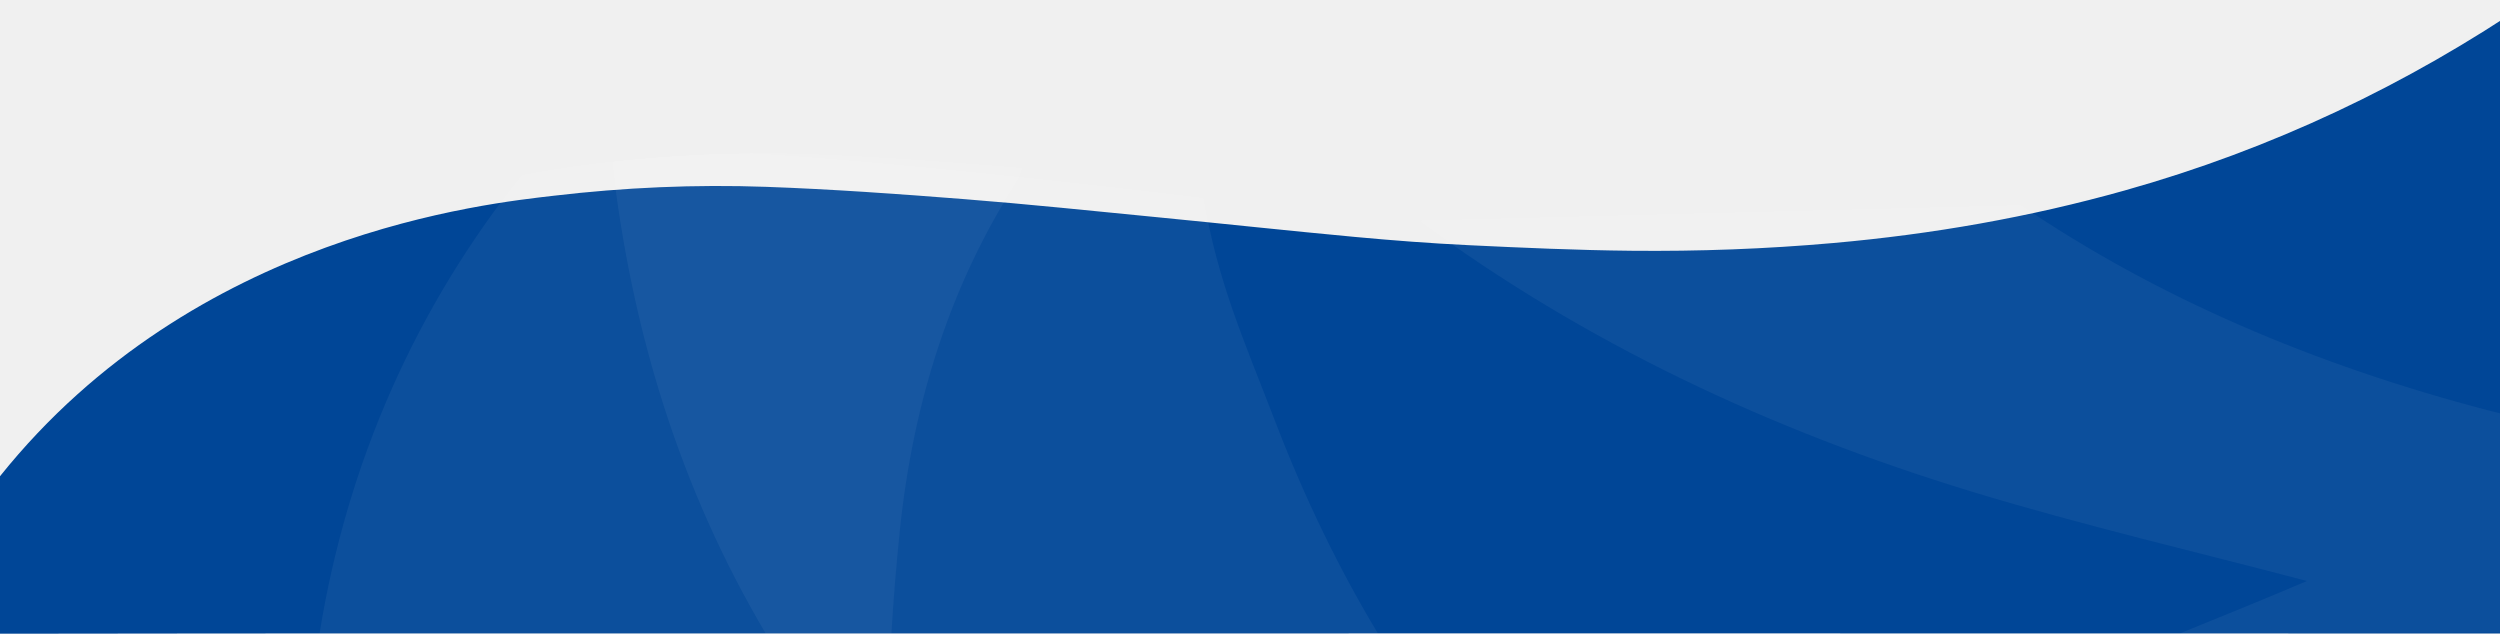
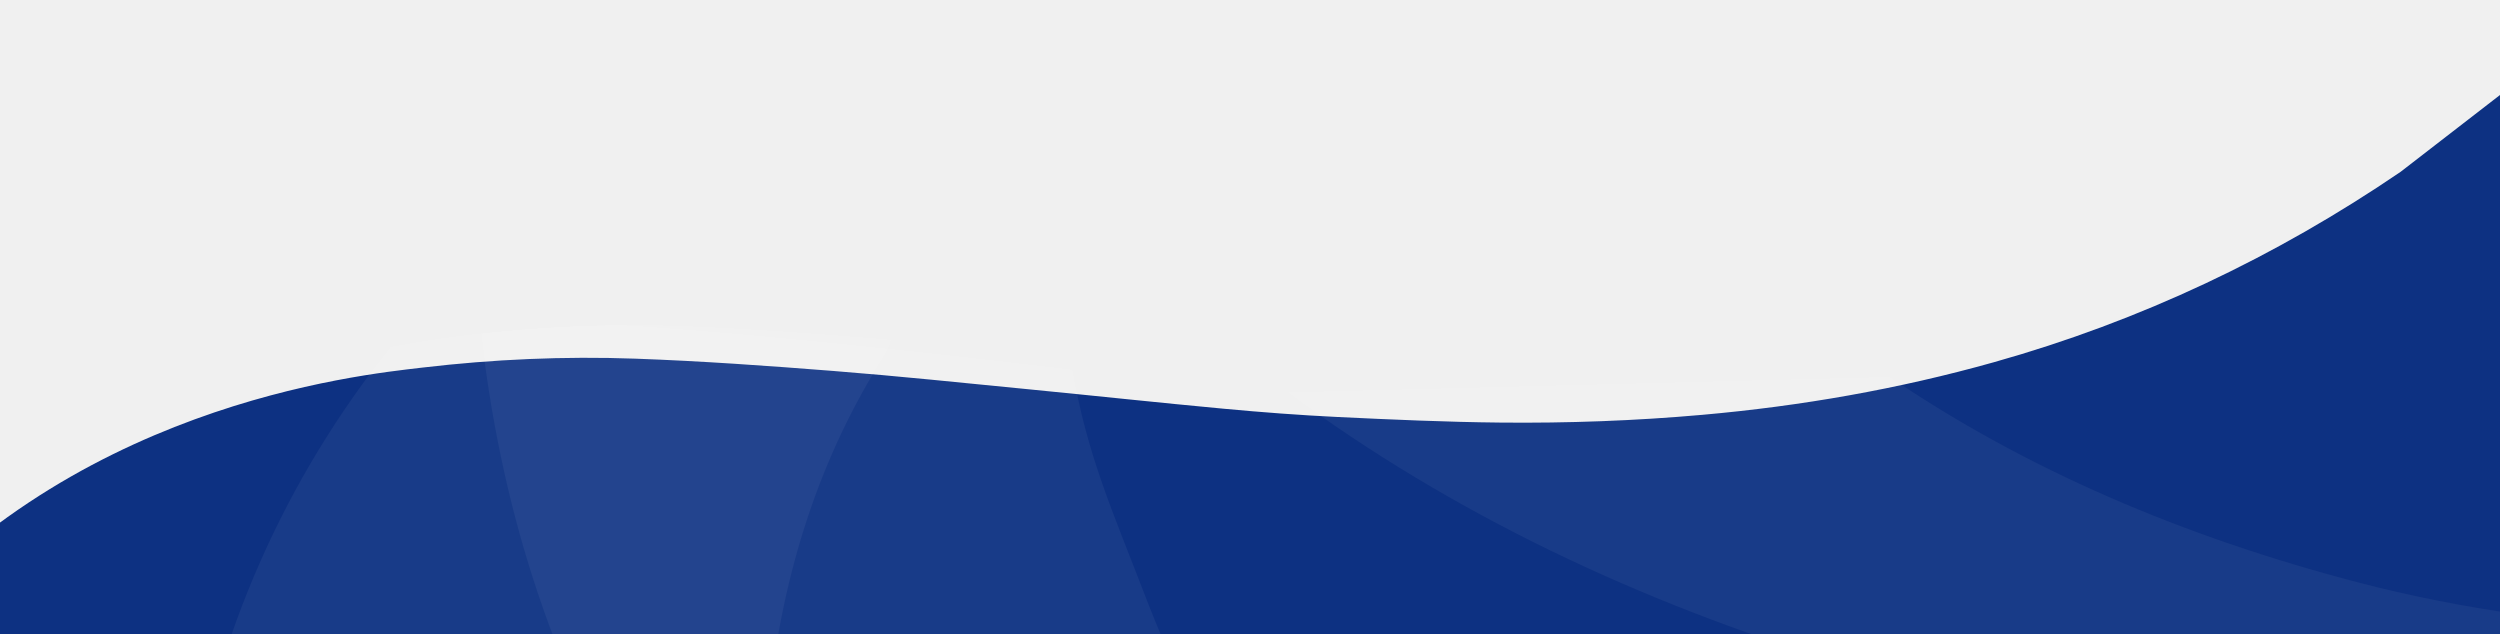
- <svg xmlns="http://www.w3.org/2000/svg" xmlns:xlink="http://www.w3.org/1999/xlink" version="1.1" id="Layer_1" x="0px" y="0px" width="1335.416px" height="338.312px" viewBox="1867.732 91.778 1335.416 338.312" enable-background="new 1867.732 91.778 1335.416 338.312" xml:space="preserve">
-   <path fill="#004697" d="M3220.011,91.817c-66.469,45.262-138.662,79.594-217.319,101.701  c-50.901,14.305-102.819,23.389-155.719,28.078c-35.894,3.18-71.829,4.494-107.812,4.133c-28.977-0.293-57.953-1.592-86.899-2.982  c-20.285-0.975-40.558-2.529-60.773-4.41c-34.801-3.232-69.545-7.002-104.329-10.4c-34.783-3.397-69.548-7.053-104.393-9.792  c-35.179-2.77-70.413-5.293-105.68-6.562c-37.979-1.367-75.928,0.32-113.727,4.771c-34.486,4.057-191.523,19.819-295.627,149.819  v84.106c43.331-0.147,201.434-0.163,244.765-0.166c232.659-0.015,465.317-0.027,697.978-0.018  c172.995,0.007,345.991,0.051,518.984,0.077c4.231,0,8.462,0,13.687,0c0-5.544-0.002-9.872,0-14.199  c0.014-230.517,0.027-117.135,0.041-347.651c0-2.828,0.515-69.094,0.211-71.891L3220.011,91.817z" />
+ <svg xmlns="http://www.w3.org/2000/svg" xmlns:xlink="http://www.w3.org/1999/xlink" version="1.1" id="Layer_1" x="0px" y="0px" width="1335.416px" height="338.312px" viewBox="0 0 1335.416 338.312" enable-background="new 0 0 1335.416 338.312" xml:space="preserve">
+   <path fill="#0D3182" d="M1282.279,91.817c-66.469,45.262-138.662,79.594-217.319,101.701c-50.9,14.306-102.818,23.39-155.719,28.078  c-35.894,3.18-71.829,4.494-107.812,4.133c-28.978-0.293-57.953-1.592-86.899-2.981c-20.285-0.976-40.558-2.529-60.772-4.41  c-34.802-3.231-69.545-7.002-104.329-10.399c-34.783-3.397-69.549-7.054-104.394-9.793c-35.179-2.77-70.413-5.293-105.68-6.562  c-37.979-1.367-75.928,0.319-113.728,4.771c-34.485,4.058-191.522,19.819-295.627,149.819v84.106  c43.332-0.147,201.435-0.163,244.766-0.166c232.658-0.016,465.316-0.027,697.978-0.019c172.995,0.007,345.991,0.052,518.984,0.077  c4.231,0,8.462,0,13.687,0c0-5.544-0.002-9.872,0-14.199c0.015-230.517,0.027-117.135,0.041-347.65  c0-2.828,0.516-69.094,0.211-71.891L1282.279,91.817z" />
  <g>
    <g>
-       <defs>
-         <path id="SVGID_5_" d="M1992.476,769.541c3.985,3.71,8.266,4.662,13.5,4.644c43.331-0.152,86.663-0.163,129.994-0.166     c232.658-0.015,465.316-0.027,697.977-0.018c172.995,0.007,345.991,0.052,518.984,0.078c4.232,0.001,8.463,0.001,13.687,0.001     c0-5.712-0.001-10.17,0-14.628c0.015-237.478,0.027-474.955,0.042-712.429c0-2.912,0.514-71.182,0.211-74.062l-123.386,98.266     c-66.47,46.629-138.663,81.996-217.319,104.77c-50.902,14.738-102.82,24.096-155.72,28.926     c-35.893,3.275-71.829,4.633-107.812,4.26c-28.978-0.303-57.953-1.641-86.9-3.074c-20.285-1.002-40.557-2.604-60.773-4.541     c-34.801-3.332-69.545-7.215-104.328-10.715c-34.783-3.5-69.549-7.266-104.394-10.09c-35.178-2.852-70.413-5.451-105.679-6.76     c-37.98-1.408-75.928,0.33-113.728,4.914c-34.485,4.182-68.259,11.107-101.071,22.293     c-45.19,15.402-85.418,39.117-122.127,68.715" />
-       </defs>
-       <clipPath id="SVGID_2_">
-         <use xlink:href="#SVGID_5_" overflow="visible" />
-       </clipPath>
-       <path opacity="0.05" clip-path="url(#SVGID_2_)" fill="#FFFFFF" enable-background="new    " d="M2410.288,189.586    c-33.928,53.174-54.747,115.189-62.008,186.546c-1.832,18.015-3.331,36.009-4.386,53.971l-305.464,0.021    c14.732-91.306,51.588-174.536,108.687-245.656C2197.911,121.202,2447.809,130.782,2410.288,189.586z" />
+       <g>
+         <defs>
+           <path id="SVGID_1_" d="M54.745,769.541c3.984,3.71,8.266,4.662,13.5,4.644c43.33-0.151,86.662-0.163,129.993-0.166      c232.658-0.015,465.316-0.026,697.978-0.018c172.994,0.007,345.99,0.052,518.984,0.078c4.231,0.001,8.463,0.001,13.687,0.001      c0-5.712-0.001-10.17,0-14.628c0.015-237.479,0.027-474.955,0.042-712.429c0-2.912,0.514-71.182,0.211-74.062l-123.386,98.266      c-66.47,46.629-138.663,81.996-217.319,104.77c-50.902,14.737-102.82,24.096-155.72,28.926      c-35.894,3.274-71.829,4.634-107.812,4.261c-28.978-0.304-57.952-1.642-86.899-3.074c-20.285-1.002-40.557-2.604-60.773-4.541      c-34.801-3.332-69.545-7.215-104.328-10.715c-34.782-3.5-69.549-7.267-104.394-10.091c-35.178-2.852-70.413-5.45-105.679-6.76      c-37.98-1.408-75.928,0.33-113.729,4.914c-34.484,4.183-68.259,11.106-101.07,22.293      c-45.19,15.401-85.418,39.117-122.127,68.715" />
+         </defs>
+         <clipPath id="SVGID_2_">
+           <use xlink:href="#SVGID_1_" overflow="visible" />
+         </clipPath>
+         <path opacity="0.05" clip-path="url(#SVGID_2_)" fill="#FFFFFF" enable-background="new    " d="M472.557,189.586     c-33.928,53.174-54.747,115.189-62.008,186.546c-1.832,18.016-3.331,36.009-4.386,53.972l-305.465,0.021     c14.732-91.306,51.588-174.536,108.688-245.656C260.18,121.202,510.077,130.782,472.557,189.586z" />
+       </g>
    </g>
  </g>
  <g>
    <g>
-       <defs>
-         <path id="SVGID_7_" d="M1992.476,769.721c3.985,3.711,8.266,4.663,13.5,4.646c43.331-0.152,86.663-0.163,129.994-0.166     c232.658-0.016,465.316-0.028,697.977-0.019c172.995,0.007,345.991,0.053,518.984,0.079c4.232,0.001,8.463,0.001,13.687,0.001     c0-5.713-0.001-10.172,0-14.631c0.015-237.531,0.027-475.062,0.042-712.591c0-2.914,0.514-71.197,0.211-74.078l-123.386,98.287     c-66.47,46.641-138.663,82.016-217.319,104.795c-50.902,14.74-102.82,24.102-155.72,28.934     c-35.893,3.275-71.829,4.633-107.812,4.258c-28.978-0.301-57.953-1.641-86.9-3.074c-20.285-1.002-40.557-2.604-60.773-4.543     c-34.801-3.332-69.545-7.215-104.328-10.717c-34.783-3.5-69.549-7.268-104.394-10.09c-35.178-2.854-70.413-5.453-105.679-6.764     c-37.98-1.408-75.928,0.33-113.728,4.916c-34.485,4.182-68.259,11.109-101.071,22.297c-45.19,15.408-85.418,39.127-122.127,68.73     c-33.814,27.27-63.839,57.801-86.284,94.814c-17.798,29.35-30.282,60.732-33.438,94.698" />
-       </defs>
-       <clipPath id="SVGID_4_">
-         <use xlink:href="#SVGID_7_" overflow="visible" />
-       </clipPath>
-       <path opacity="0.05" clip-path="url(#SVGID_4_)" fill="#FFFFFF" enable-background="new    " d="M2510.63,197.438    c7.625,45.302,21.584,76.039,38.5,120.043c15.595,40.572,33.843,78.056,54.603,112.608l-327.001,0.013    c-45.664-77.121-71.9-162.018-82.085-253.006C2192.51,158.022,2510.63,197.438,2510.63,197.438z" />
+       <g>
+         <defs>
+           <path id="SVGID_3_" d="M54.745,769.721c3.984,3.711,8.266,4.663,13.5,4.646c43.33-0.152,86.662-0.163,129.993-0.166      c232.658-0.017,465.316-0.028,697.978-0.02c172.994,0.008,345.99,0.054,518.984,0.079c4.231,0.001,8.463,0.001,13.687,0.001      c0-5.713-0.001-10.172,0-14.631c0.015-237.531,0.027-475.062,0.042-712.591c0-2.914,0.514-71.197,0.211-74.078l-123.386,98.287      c-66.47,46.641-138.663,82.016-217.319,104.795c-50.902,14.74-102.82,24.103-155.72,28.935      c-35.894,3.274-71.829,4.633-107.812,4.258c-28.978-0.301-57.952-1.642-86.899-3.074c-20.285-1.002-40.557-2.604-60.773-4.543      c-34.801-3.332-69.545-7.215-104.328-10.717c-34.782-3.5-69.549-7.269-104.394-10.09c-35.178-2.854-70.413-5.453-105.679-6.765      c-37.98-1.407-75.928,0.33-113.729,4.916c-34.484,4.183-68.259,11.108-101.07,22.297c-45.19,15.408-85.418,39.128-122.127,68.73      c-33.814,27.27-63.84,57.801-86.284,94.813c-17.798,29.351-30.282,60.732-33.438,94.698" />
+         </defs>
+         <clipPath id="SVGID_4_">
+           <use xlink:href="#SVGID_3_" overflow="visible" />
+         </clipPath>
+         <path opacity="0.05" clip-path="url(#SVGID_4_)" fill="#FFFFFF" enable-background="new    " d="M572.898,197.438     c7.625,45.303,21.584,76.039,38.5,120.044c15.595,40.571,33.843,78.056,54.603,112.607l-327,0.013     c-45.664-77.12-71.9-162.018-82.086-253.006C254.778,158.022,572.898,197.438,572.898,197.438z" />
+       </g>
    </g>
  </g>
  <g>
-     <path opacity="0.05" fill="#FFFFFF" enable-background="new    " d="M2947.04,201.239c72.596,49.371,156.557,85.367,250.2,109.844   c56.026,14.645,112.573,22.002,169.401,25.039l-0.006,93.138l-334.491,0.86c22.885-9.33,45.635-18.489,67.856-27.987   c-57.865-15.315-119.078-29.487-179.063-47.753c-107.622-32.799-207.09-79.633-295.364-144.887L2947.04,201.239z" />
+     <path opacity="0.05" fill="#FFFFFF" enable-background="new    " d="M1009.309,201.239c72.596,49.37,156.558,85.366,250.2,109.844   c56.025,14.645,112.572,22.002,169.4,25.039l-0.006,93.138l-334.49,0.86c22.885-9.33,45.635-18.489,67.855-27.987   c-57.865-15.314-119.078-29.486-179.062-47.753c-107.623-32.799-207.091-79.633-295.364-144.887L1009.309,201.239z" />
  </g>
</svg>
